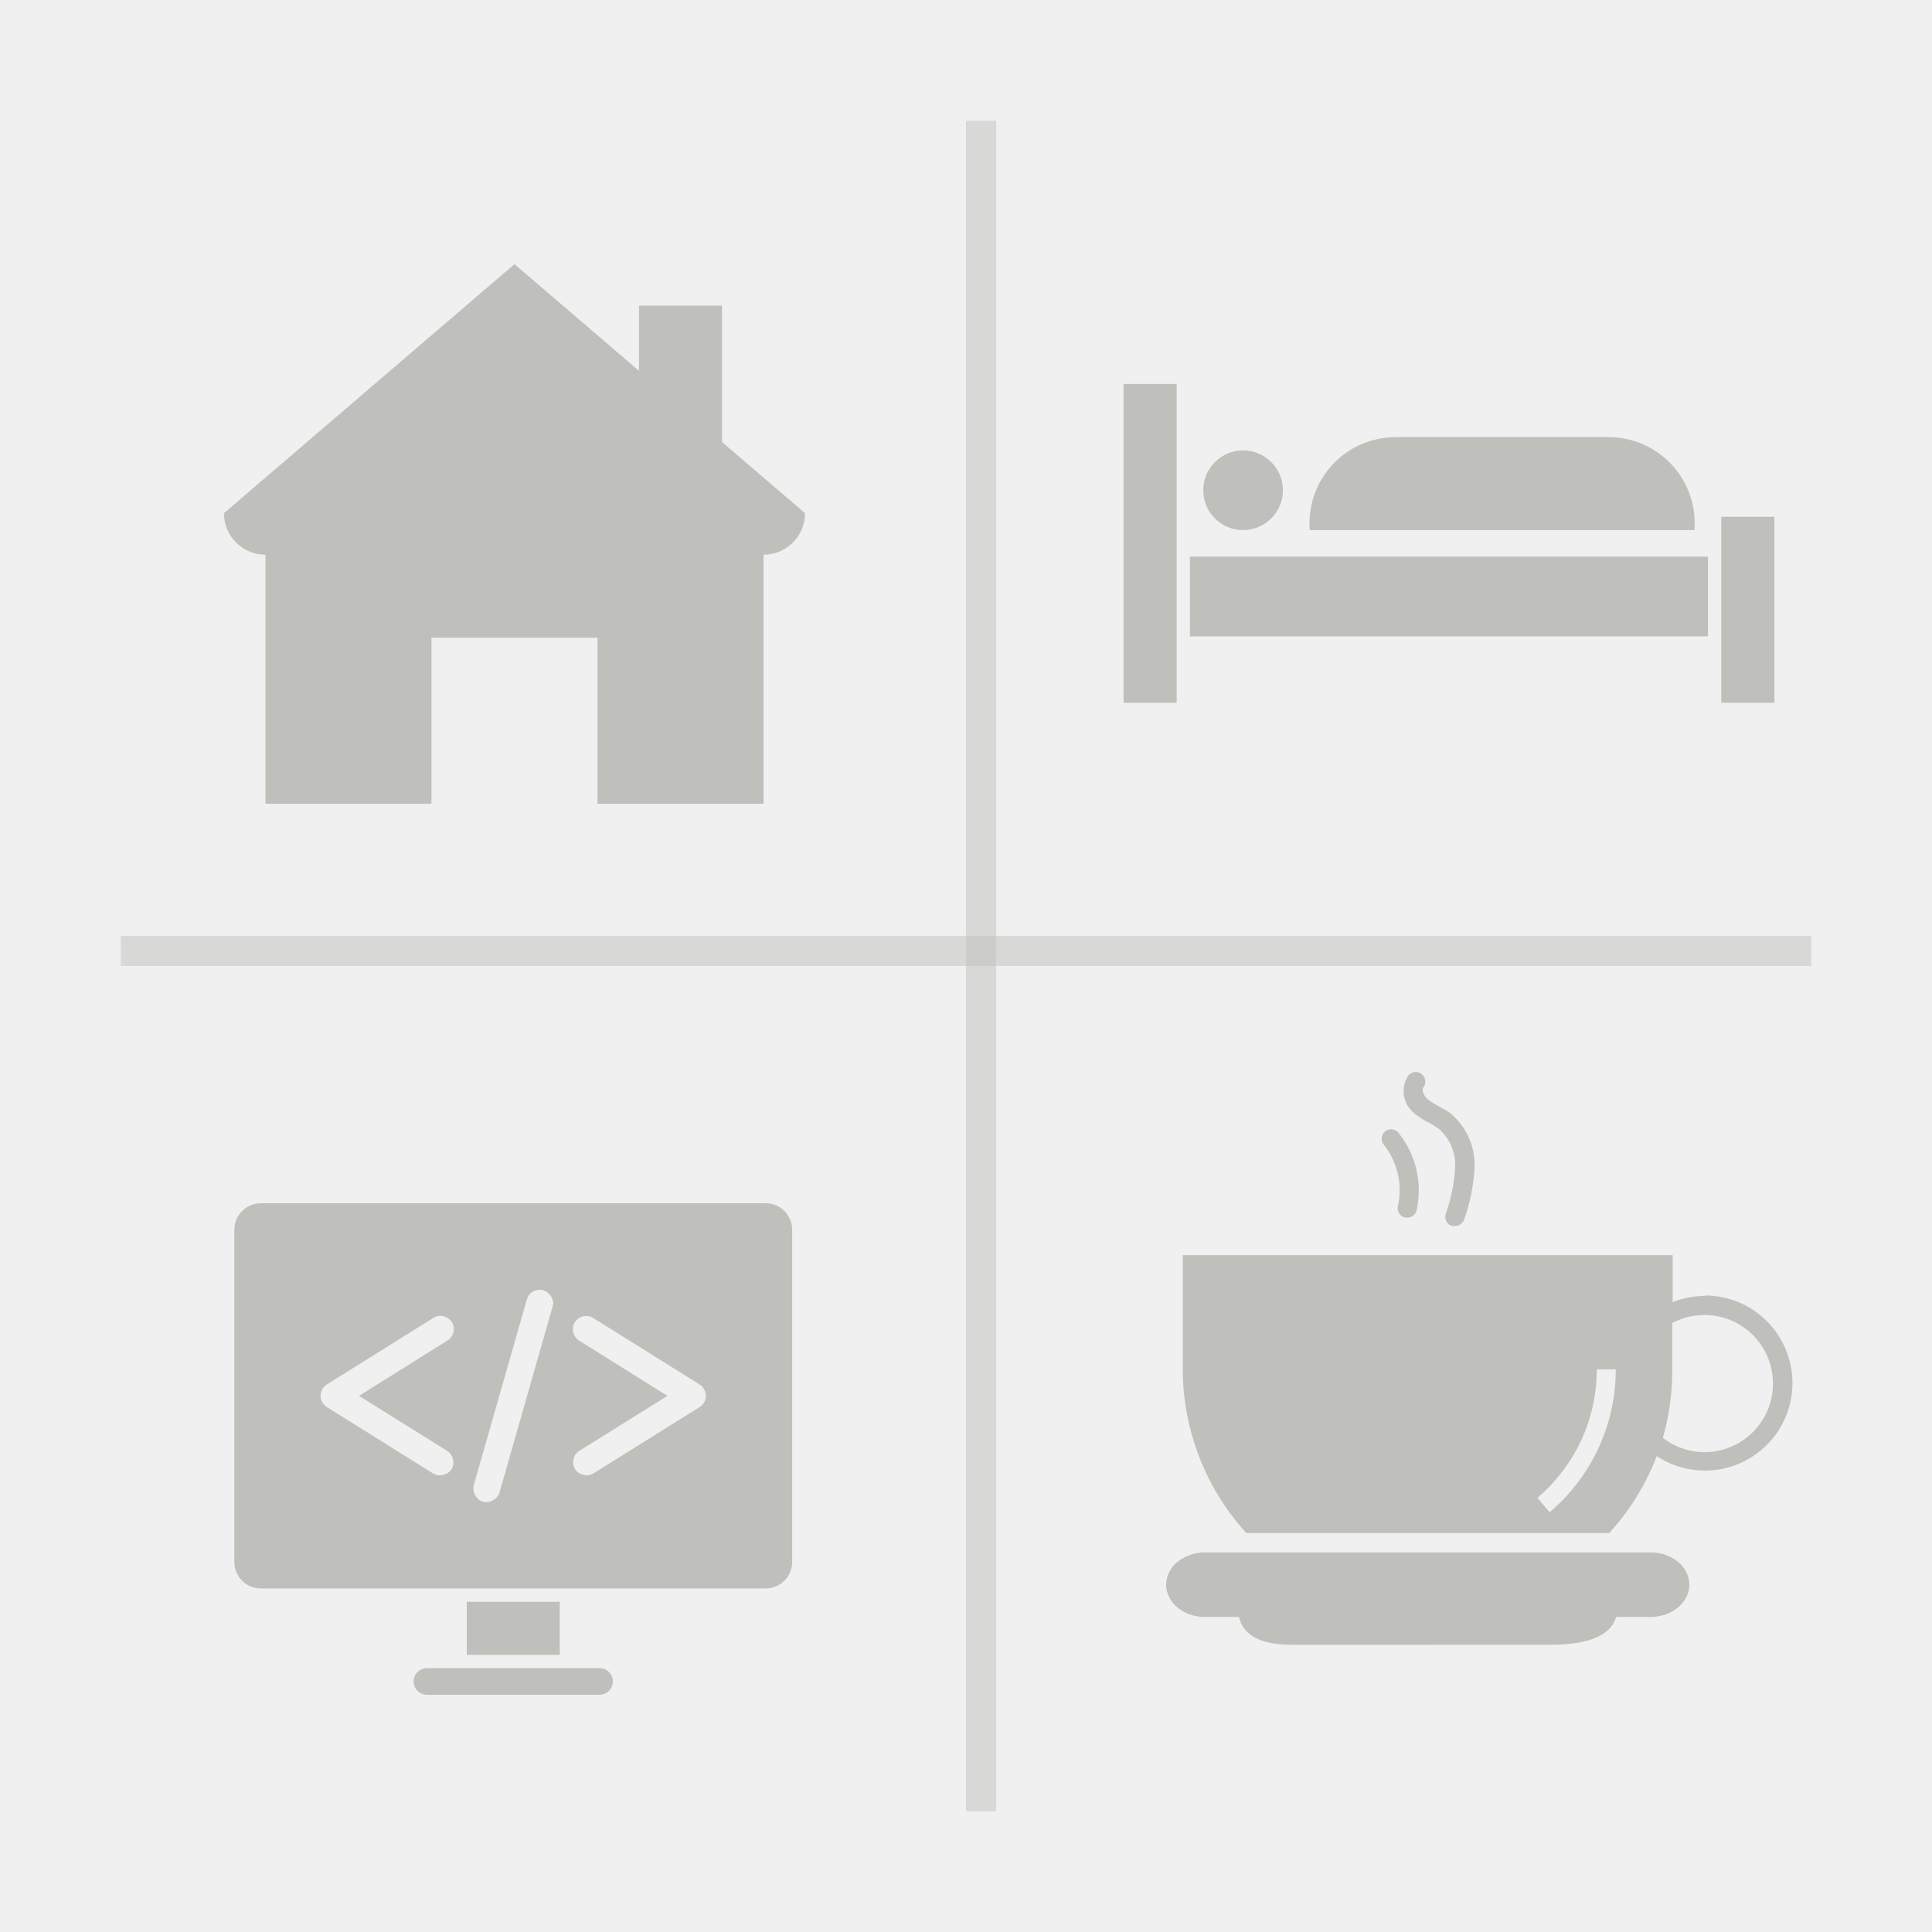
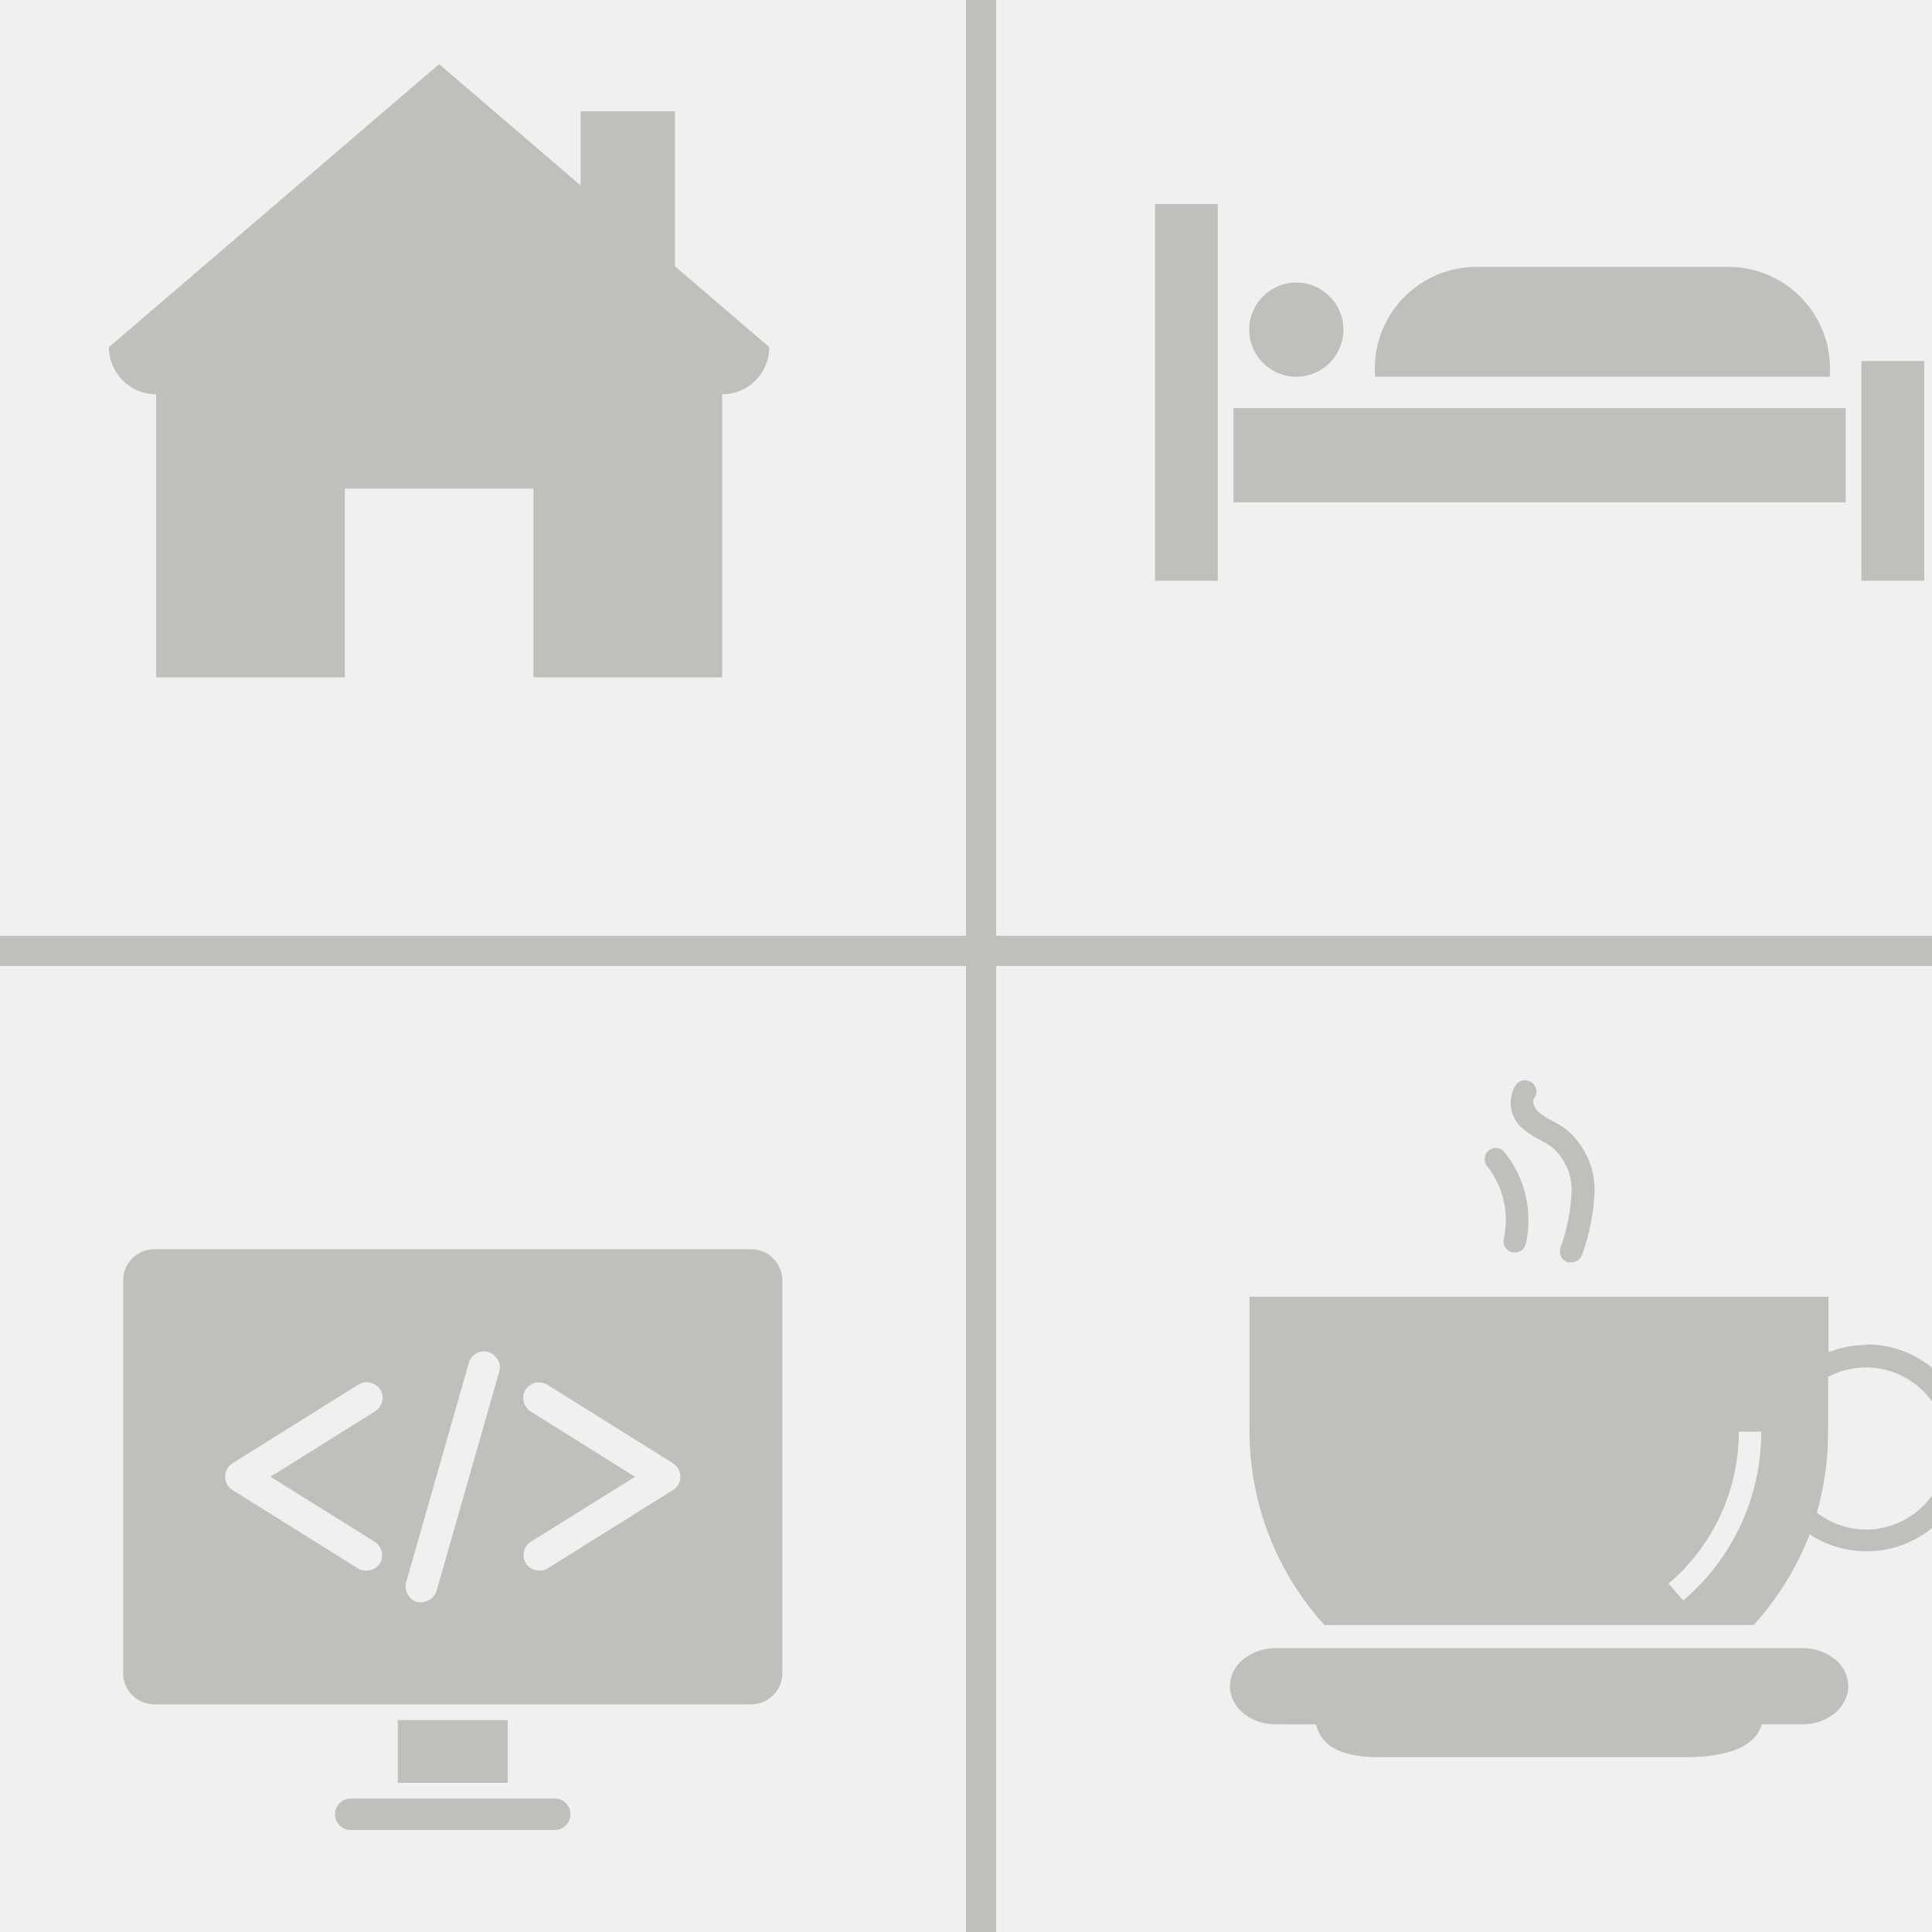
<svg xmlns="http://www.w3.org/2000/svg" width="64" height="64" viewBox="0 0 64 64" fill="none">
-   <line opacity="0.5" x1="32.5" y1="4" x2="32.5" y2="60" stroke="#BFBFBC" />
-   <line opacity="0.5" x1="4" y1="31.5" x2="60" y2="31.5" stroke="#BFBFBC" />
-   <path fill-rule="evenodd" clip-rule="evenodd" d="M25.293 26.625H19.793V21.125H14.293V26.625H8.793V18.375C8.033 18.375 7.418 17.76 7.418 17L17.043 8.75L21.168 12.285V10.125H23.918V14.643L26.668 17C26.668 17.76 26.052 18.375 25.293 18.375V26.625Z" fill="#BFBFBC" />
-   <path d="M8.642 39.86C8.154 39.86 7.762 40.253 7.762 40.74V51.74C7.762 52.227 8.154 52.62 8.642 52.62H25.362C25.849 52.62 26.242 52.227 26.242 51.74V40.74C26.242 40.253 25.849 39.86 25.362 39.86H8.642ZM17.827 42.727C18.118 42.686 18.393 42.996 18.308 43.277L16.548 49.437C16.485 49.66 16.223 49.804 15.998 49.746C15.774 49.688 15.633 49.419 15.695 49.196L17.456 43.036C17.5 42.868 17.654 42.748 17.827 42.727ZM14.54 43.593C14.741 43.567 14.95 43.698 15.015 43.889C15.079 44.079 14.99 44.31 14.815 44.411L11.893 46.24L14.815 48.062C15.011 48.184 15.082 48.471 14.96 48.667C14.838 48.863 14.544 48.933 14.348 48.811L10.828 46.611C10.531 46.419 10.573 46.018 10.828 45.862L14.348 43.662C14.405 43.624 14.472 43.601 14.54 43.593V43.593ZM19.401 43.593C19.49 43.59 19.581 43.614 19.655 43.662L23.175 45.862C23.43 46.018 23.47 46.426 23.175 46.611L19.655 48.811C19.459 48.933 19.172 48.863 19.05 48.667C18.928 48.471 18.992 48.184 19.188 48.062L22.11 46.24L19.188 44.411C19.026 44.315 18.941 44.106 18.988 43.923C19.036 43.74 19.212 43.598 19.401 43.593L19.401 43.593ZM15.462 53.06V54.82H18.542V53.06H15.462ZM14.142 55.26C13.899 55.26 13.702 55.456 13.702 55.7C13.702 55.943 13.899 56.14 14.142 56.14H19.862C20.105 56.14 20.302 55.943 20.302 55.7C20.302 55.456 20.105 55.26 19.862 55.26H14.142Z" fill="#BFBFBC" />
-   <path d="M56.472 42.929C56.108 42.931 55.748 43 55.41 43.133V41.577H39.18V45.349C39.182 47.358 39.932 49.295 41.283 50.783H53.31C53.987 50.039 54.519 49.175 54.882 48.237C55.647 48.741 56.606 48.854 57.468 48.541C58.329 48.227 58.992 47.525 59.256 46.648C59.519 45.769 59.351 44.819 58.804 44.083C58.257 43.348 57.395 42.914 56.478 42.914L56.472 42.929ZM51.334 50.094L50.928 49.617C52.178 48.557 52.898 47.001 52.895 45.362H53.524C53.527 47.184 52.725 48.917 51.334 50.094V50.094ZM56.472 48.105C55.969 48.105 55.481 47.937 55.083 47.63C55.295 46.894 55.401 46.131 55.397 45.364V43.824C56.015 43.498 56.749 43.473 57.387 43.758C58.026 44.043 58.498 44.607 58.666 45.285C58.834 45.964 58.681 46.683 58.25 47.233C57.819 47.783 57.159 48.106 56.459 48.105L56.472 48.105Z" fill="#BFBFBC" />
-   <path d="M47.346 37.196C47.455 37.254 47.56 37.319 47.66 37.391C48.022 37.706 48.222 38.169 48.204 38.648C48.177 39.184 48.071 39.714 47.89 40.219C47.839 40.385 47.932 40.561 48.097 40.613C48.128 40.617 48.158 40.617 48.188 40.613C48.331 40.619 48.461 40.528 48.503 40.393C48.707 39.822 48.824 39.225 48.848 38.62C48.858 37.953 48.567 37.317 48.057 36.888C47.929 36.798 47.796 36.717 47.657 36.646C47.526 36.581 47.404 36.502 47.29 36.41C47.158 36.297 47.089 36.096 47.148 36.027C47.257 35.888 47.232 35.688 47.093 35.579C46.954 35.47 46.754 35.495 46.645 35.634C46.381 36.047 46.476 36.593 46.865 36.892C47.012 37.013 47.173 37.115 47.346 37.196L47.346 37.196Z" fill="#BFBFBC" />
-   <path d="M46.304 39.972C46.29 40.054 46.309 40.139 46.356 40.207C46.404 40.275 46.477 40.322 46.559 40.336H46.615C46.769 40.339 46.902 40.23 46.93 40.078C47.128 39.167 46.896 38.214 46.302 37.495C46.181 37.38 45.993 37.378 45.871 37.491C45.749 37.603 45.735 37.79 45.839 37.919C46.298 38.497 46.469 39.253 46.304 39.972L46.304 39.972Z" fill="#BFBFBC" />
-   <path d="M55.557 51.716C55.306 51.525 54.998 51.423 54.683 51.427H39.911H39.912C39.597 51.423 39.289 51.526 39.038 51.716C38.786 51.896 38.634 52.186 38.629 52.495C38.629 53.083 39.201 53.563 39.905 53.563L41.043 53.564C41.253 54.485 42.41 54.485 42.928 54.485L51.377 54.484C52.634 54.484 53.363 54.17 53.539 53.563H54.683C55.387 53.563 55.962 53.082 55.962 52.495H55.962C55.957 52.186 55.807 51.897 55.557 51.716H55.557Z" fill="#BFBFBC" />
-   <path d="M37.219 12.72V23.28H38.979V12.72H37.219ZM46.239 14.48C44.654 14.48 43.379 15.755 43.379 17.34C43.379 17.414 43.381 17.488 43.386 17.56H56.132C56.137 17.488 56.139 17.414 56.139 17.34C56.139 15.755 54.864 14.48 53.279 14.48H46.239ZM41.179 14.92C40.45 14.92 39.859 15.511 39.859 16.24C39.859 16.969 40.45 17.56 41.179 17.56C41.907 17.56 42.499 16.969 42.499 16.24C42.499 15.511 41.907 14.92 41.179 14.92ZM57.019 17.12V23.28H58.779V17.12H57.019ZM39.419 18.44V21.08H56.579V18.44H39.419Z" fill="#BFBFBC" />
+   <g clip-path="url(#clip0_3884_87179)">
+     <line x1="32.5" y1="2.18557e-08" x2="32.5" y2="64" stroke="#BFBFBC" />
+     <line y1="31.5" x2="64" y2="31.5" stroke="#BFBFBC" />
+     <path fill-rule="evenodd" clip-rule="evenodd" d="M23.922 22.438H17.672V16.188H11.422V22.438H5.172V13.062C4.309 13.062 3.609 12.363 3.609 11.5L14.547 2.125L19.234 6.143V3.687H22.359V8.821L25.484 11.5C25.484 12.363 24.784 13.062 23.922 13.062V22.438Z" fill="#BFBFBC" />
+     <path d="M5.118 41.38C4.542 41.38 4.078 41.844 4.078 42.42V55.42C4.078 55.996 4.542 56.46 5.118 56.46H24.878C25.454 56.46 25.918 55.996 25.918 55.42V42.42C25.918 41.844 25.454 41.38 24.878 41.38H5.118ZM15.973 44.768C16.317 44.72 16.642 45.086 16.542 45.418L14.462 52.698C14.388 52.962 14.078 53.133 13.812 53.064C13.547 52.995 13.38 52.678 13.454 52.414L15.534 45.134C15.587 44.934 15.769 44.793 15.973 44.768ZM12.089 45.792C12.326 45.761 12.574 45.916 12.65 46.141C12.726 46.367 12.62 46.64 12.414 46.759L8.961 48.92L12.414 51.073C12.646 51.217 12.729 51.556 12.585 51.788C12.441 52.02 12.093 52.103 11.862 51.959L7.702 49.359C7.351 49.132 7.401 48.658 7.702 48.473L11.862 45.873C11.93 45.828 12.008 45.801 12.089 45.792V45.792ZM17.834 45.792C17.939 45.788 18.046 45.816 18.134 45.873L22.294 48.473C22.595 48.658 22.643 49.14 22.294 49.359L18.134 51.959C17.903 52.103 17.564 52.02 17.419 51.788C17.275 51.556 17.35 51.217 17.582 51.073L21.035 48.92L17.582 46.759C17.39 46.645 17.29 46.398 17.346 46.182C17.402 45.965 17.61 45.798 17.834 45.792L17.834 45.792ZM13.178 56.98V59.06H16.818V56.98H13.178ZM11.618 59.58C11.331 59.58 11.098 59.812 11.098 60.1C11.098 60.387 11.331 60.62 11.618 60.62H18.378C18.666 60.62 18.898 60.387 18.898 60.1C18.898 59.812 18.666 59.58 18.378 59.58H11.618Z" fill="#BFBFBC" />
+     <path d="M61.827 44.552C61.397 44.555 60.972 44.636 60.572 44.794V42.955H41.391V47.412C41.394 49.787 42.279 52.076 43.876 53.834H58.091C58.89 52.955 59.519 51.934 59.948 50.826C60.852 51.421 61.986 51.554 63.004 51.184C64.022 50.814 64.805 49.984 65.117 48.947C65.427 47.909 65.229 46.786 64.584 45.916C63.937 45.047 62.918 44.534 61.834 44.534L61.827 44.552ZM55.755 53.02L55.275 52.456C56.752 51.203 57.603 49.364 57.6 47.427H58.343C58.346 49.581 57.399 51.629 55.755 53.02V53.02ZM61.827 50.669C61.233 50.669 60.656 50.471 60.186 50.109C60.437 49.238 60.561 48.336 60.556 47.43V45.61C61.287 45.224 62.155 45.195 62.909 45.532C63.663 45.869 64.221 46.536 64.42 47.337C64.619 48.139 64.437 48.988 63.928 49.639C63.418 50.289 62.638 50.67 61.812 50.669L61.827 50.669Z" fill="#BFBFBC" />
+     <path d="M51.047 37.777C51.176 37.846 51.3 37.923 51.419 38.008C51.847 38.38 52.082 38.927 52.062 39.493C52.029 40.127 51.904 40.753 51.69 41.35C51.63 41.546 51.74 41.754 51.935 41.815C51.971 41.82 52.007 41.82 52.043 41.815C52.211 41.822 52.365 41.715 52.414 41.555C52.656 40.881 52.794 40.175 52.823 39.46C52.834 38.672 52.49 37.92 51.887 37.413C51.737 37.307 51.58 37.211 51.415 37.127C51.261 37.051 51.115 36.957 50.981 36.849C50.825 36.715 50.744 36.477 50.814 36.396C50.942 36.231 50.913 35.995 50.749 35.867C50.584 35.738 50.347 35.767 50.219 35.931C49.907 36.419 50.019 37.065 50.48 37.417C50.652 37.561 50.843 37.681 51.047 37.777L51.047 37.777Z" fill="#BFBFBC" />
+     <path d="M49.812 41.058C49.794 41.154 49.817 41.255 49.873 41.335C49.929 41.416 50.016 41.471 50.112 41.488H50.179C50.361 41.492 50.518 41.362 50.551 41.184C50.785 40.106 50.511 38.98 49.809 38.131C49.666 37.995 49.444 37.993 49.3 38.126C49.155 38.258 49.139 38.479 49.262 38.632C49.804 39.315 50.007 40.208 49.812 41.058L49.812 41.058Z" fill="#BFBFBC" />
+     <path d="M60.748 54.937C60.452 54.712 60.088 54.592 59.715 54.596H42.258H42.258C41.886 54.592 41.522 54.713 41.226 54.937C40.928 55.15 40.748 55.493 40.742 55.858C40.742 56.553 41.419 57.121 42.25 57.121L43.595 57.122C43.844 58.21 45.211 58.21 45.823 58.21L55.808 58.209C57.294 58.209 58.155 57.838 58.363 57.121H59.715C60.547 57.121 61.226 56.552 61.226 55.858H61.227C61.221 55.493 61.043 55.151 60.748 54.937H60.748Z" fill="#BFBFBC" />
+     <path d="M38.262 6.76V19.24H40.342V6.76H38.262ZM48.922 8.84C47.049 8.84 45.542 10.347 45.542 12.22C45.542 12.307 45.545 12.395 45.55 12.48H60.614C60.62 12.395 60.622 12.307 60.622 12.22C60.622 10.347 59.115 8.84 57.242 8.84H48.922ZM42.942 9.36C42.081 9.36 41.382 10.059 41.382 10.92C41.382 11.781 42.081 12.48 42.942 12.48C43.803 12.48 44.502 11.781 44.502 10.92C44.502 10.059 43.803 9.36 42.942 9.36ZM61.662 11.96V19.24H63.742V11.96H61.662ZM40.862 13.52V16.64H61.142V13.52H40.862Z" fill="#BFBFBC" />
+   </g>
+   <defs>
+     <clipPath id="clip0_3884_87179">
+       <rect width="64" height="64" fill="white" />
+     </clipPath>
+   </defs>
</svg>
